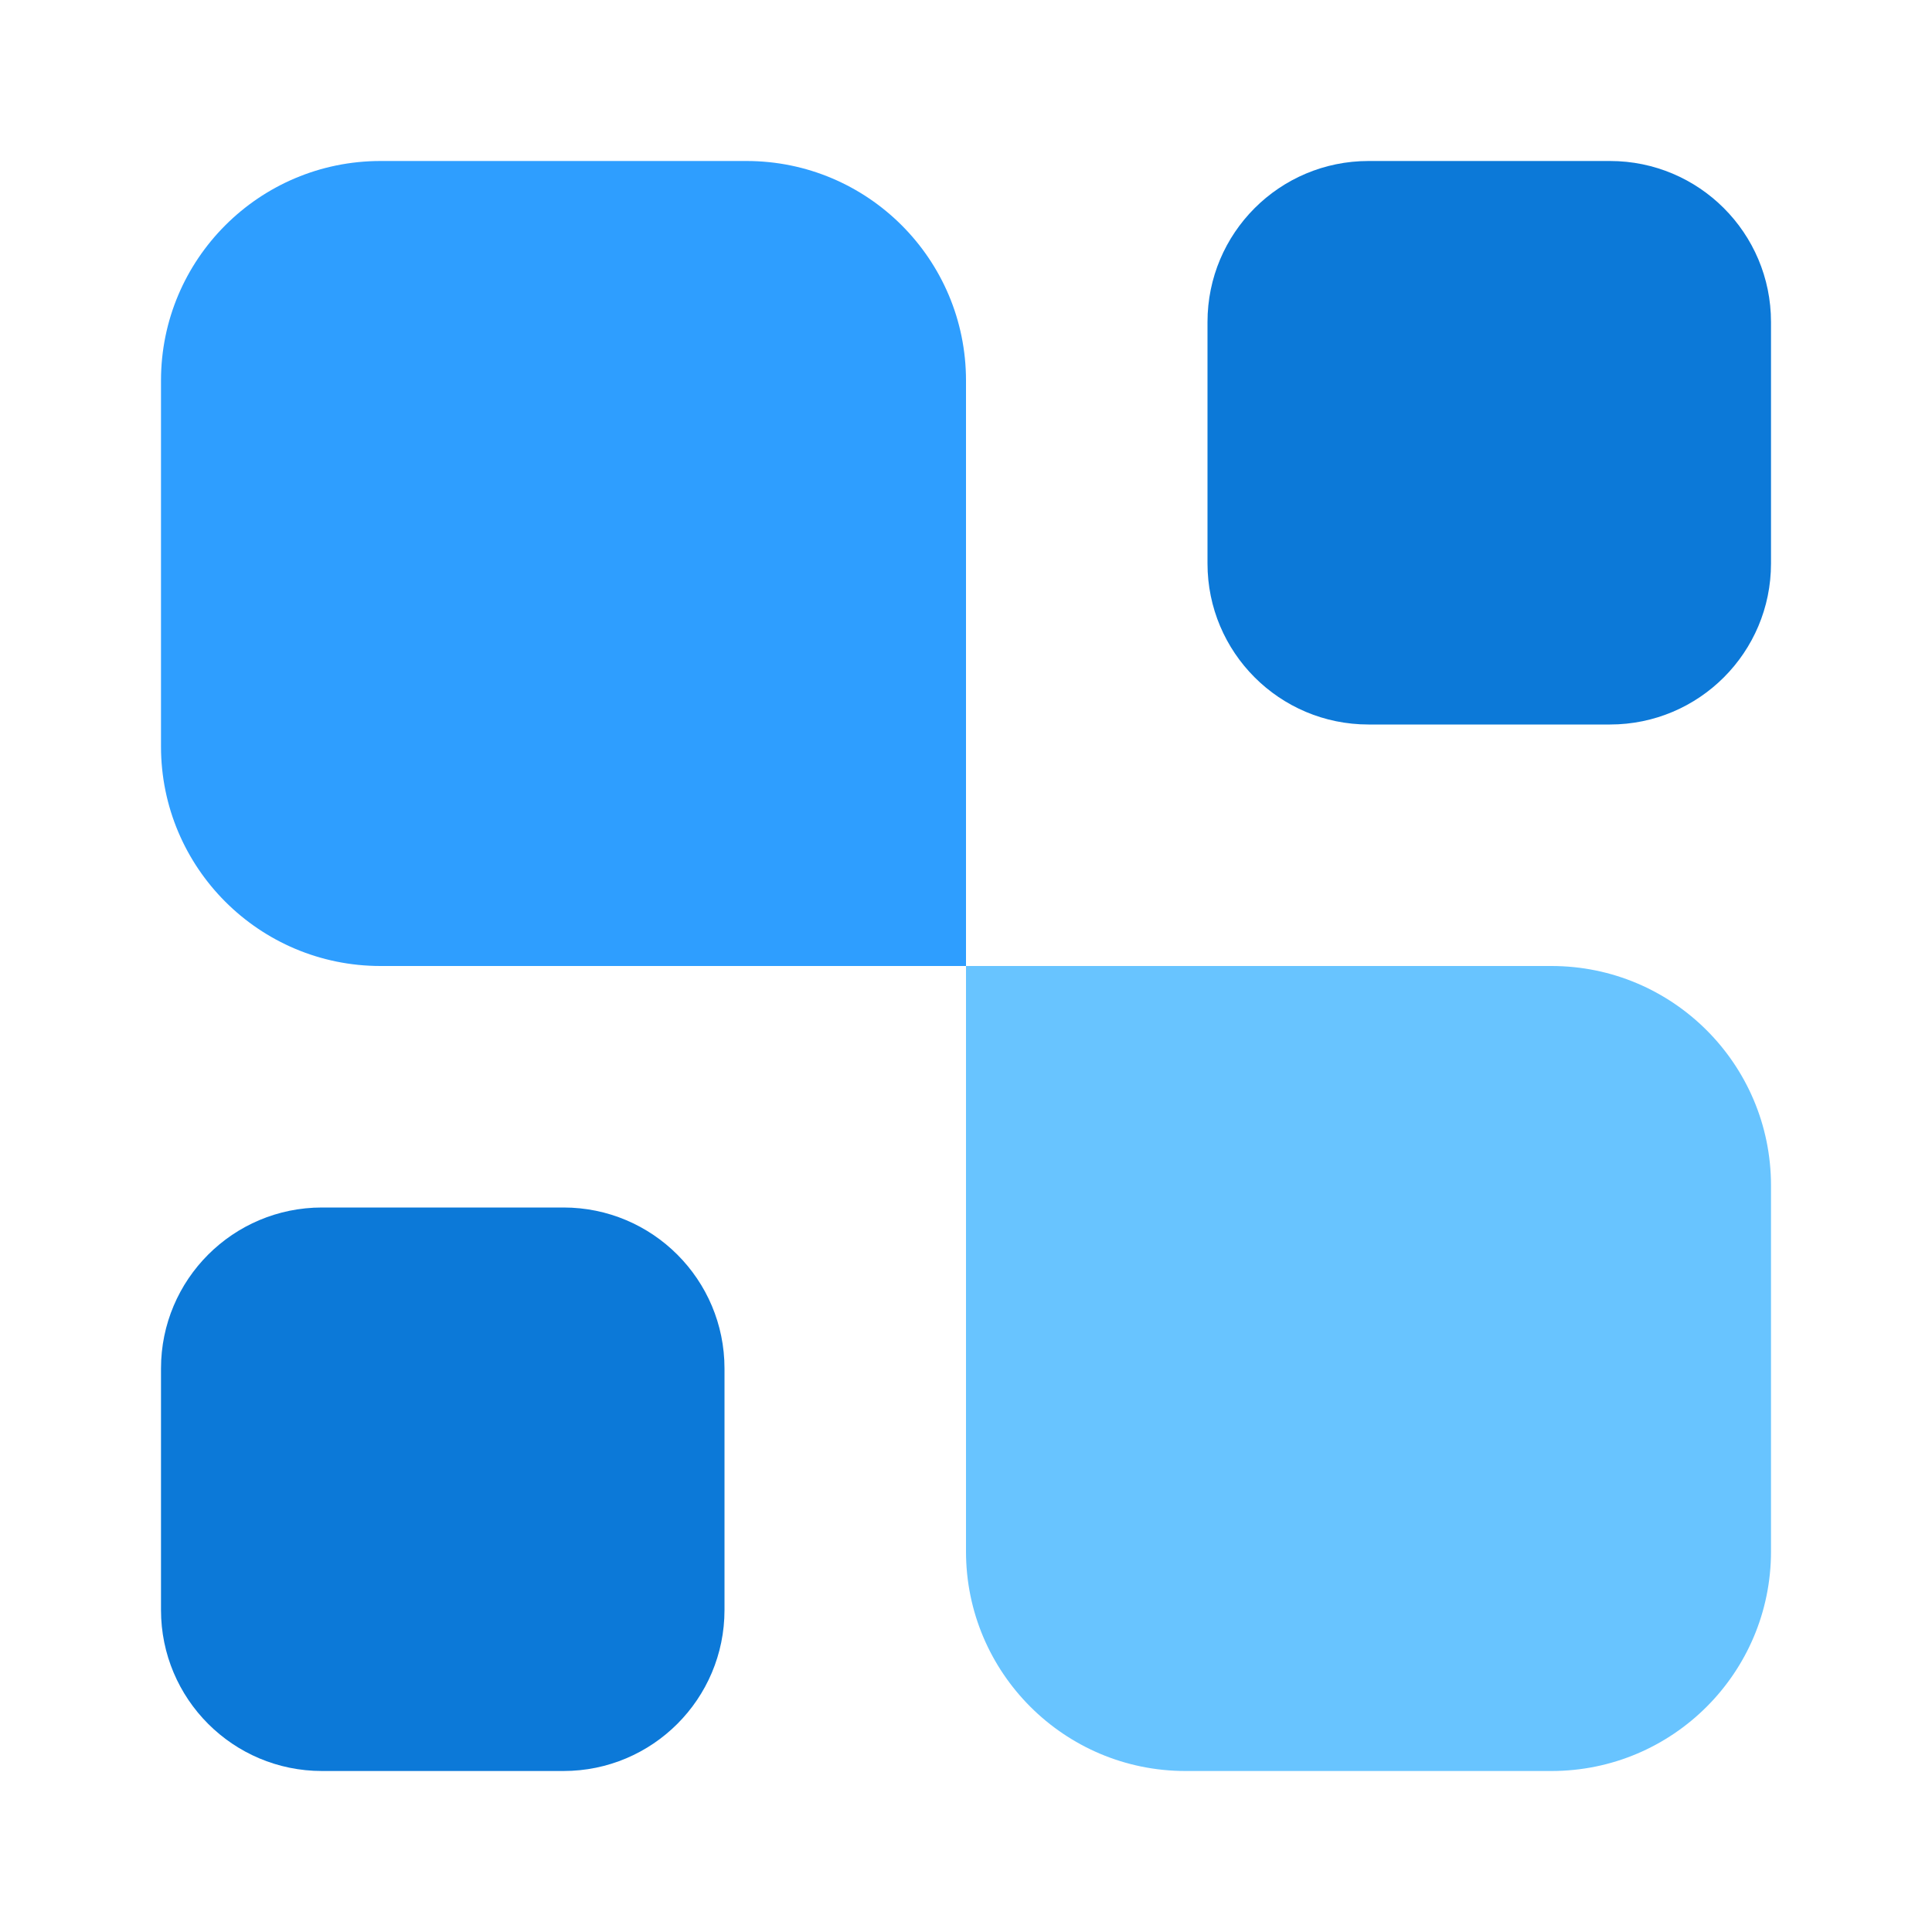
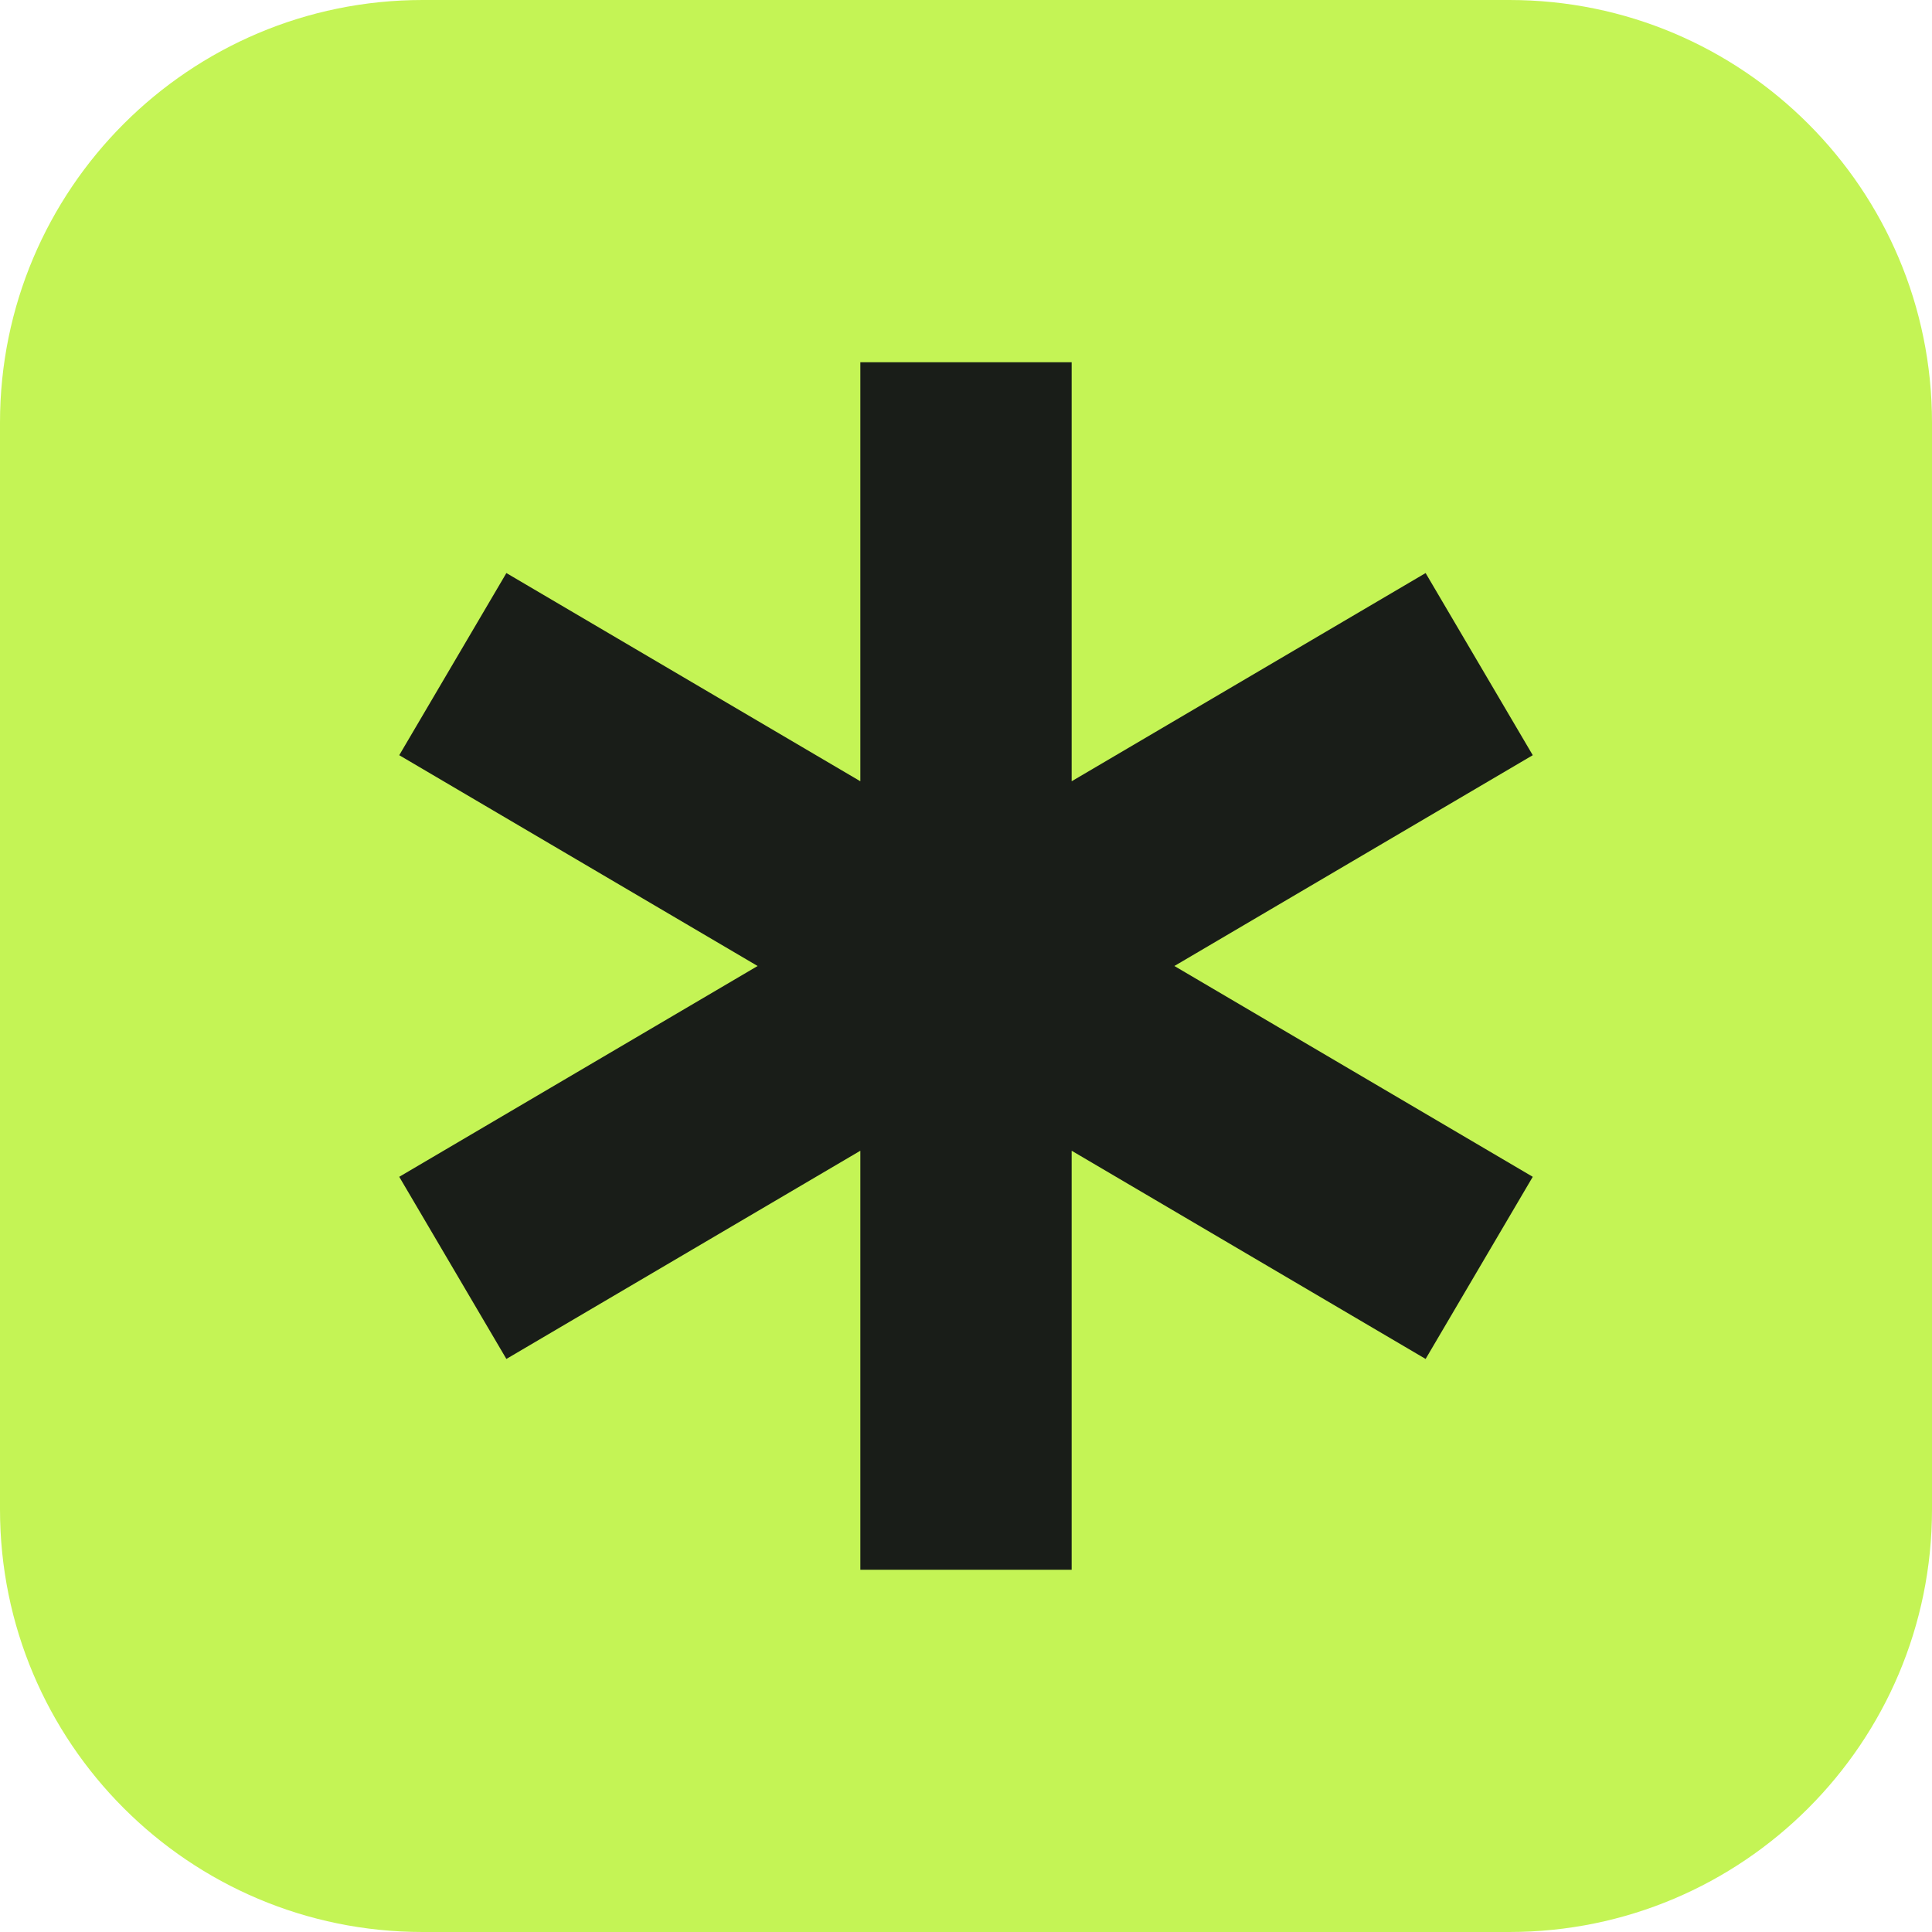
- <svg xmlns="http://www.w3.org/2000/svg" width="24" height="24" viewBox="0 0 24 24" fill="none">
-   <path d="M22 19.273C22 20.779 20.779 22 19.273 22H14.727C13.221 22 12 20.779 12 19.273V12H19.273C20.779 12 22 13.221 22 14.727V19.273Z" fill="#68C4FF" />
-   <path d="M20 2C21.105 2 22 2.895 22 4V7C22 8.105 21.105 9 20 9H17C15.895 9 15 8.105 15 7V4C15 2.895 15.895 2 17 2H20Z" fill="#0C79D8" />
-   <path d="M7 15C8.105 15 9 15.895 9 17V20C9 21.105 8.105 22 7 22H4C2.895 22 2 21.105 2 20V17C2 15.895 2.895 15 4 15H7Z" fill="#0C79D8" />
-   <path d="M12 12H4.727C3.221 12 2 10.779 2 9.273V4.727C2 3.221 3.221 2 4.727 2H9.273C10.779 2 12 3.221 12 4.727V12Z" fill="#2E9EFF" />
+ <svg xmlns="http://www.w3.org/2000/svg" viewBox="0 0 64 64">
+   <rect width="64" height="64" rx="14" fill="#c4f455" />
+   <path d="M32 12v40M15 22l34 20M15 42l34-20" fill="none" stroke="#191d18" stroke-width="7" />
</svg>
